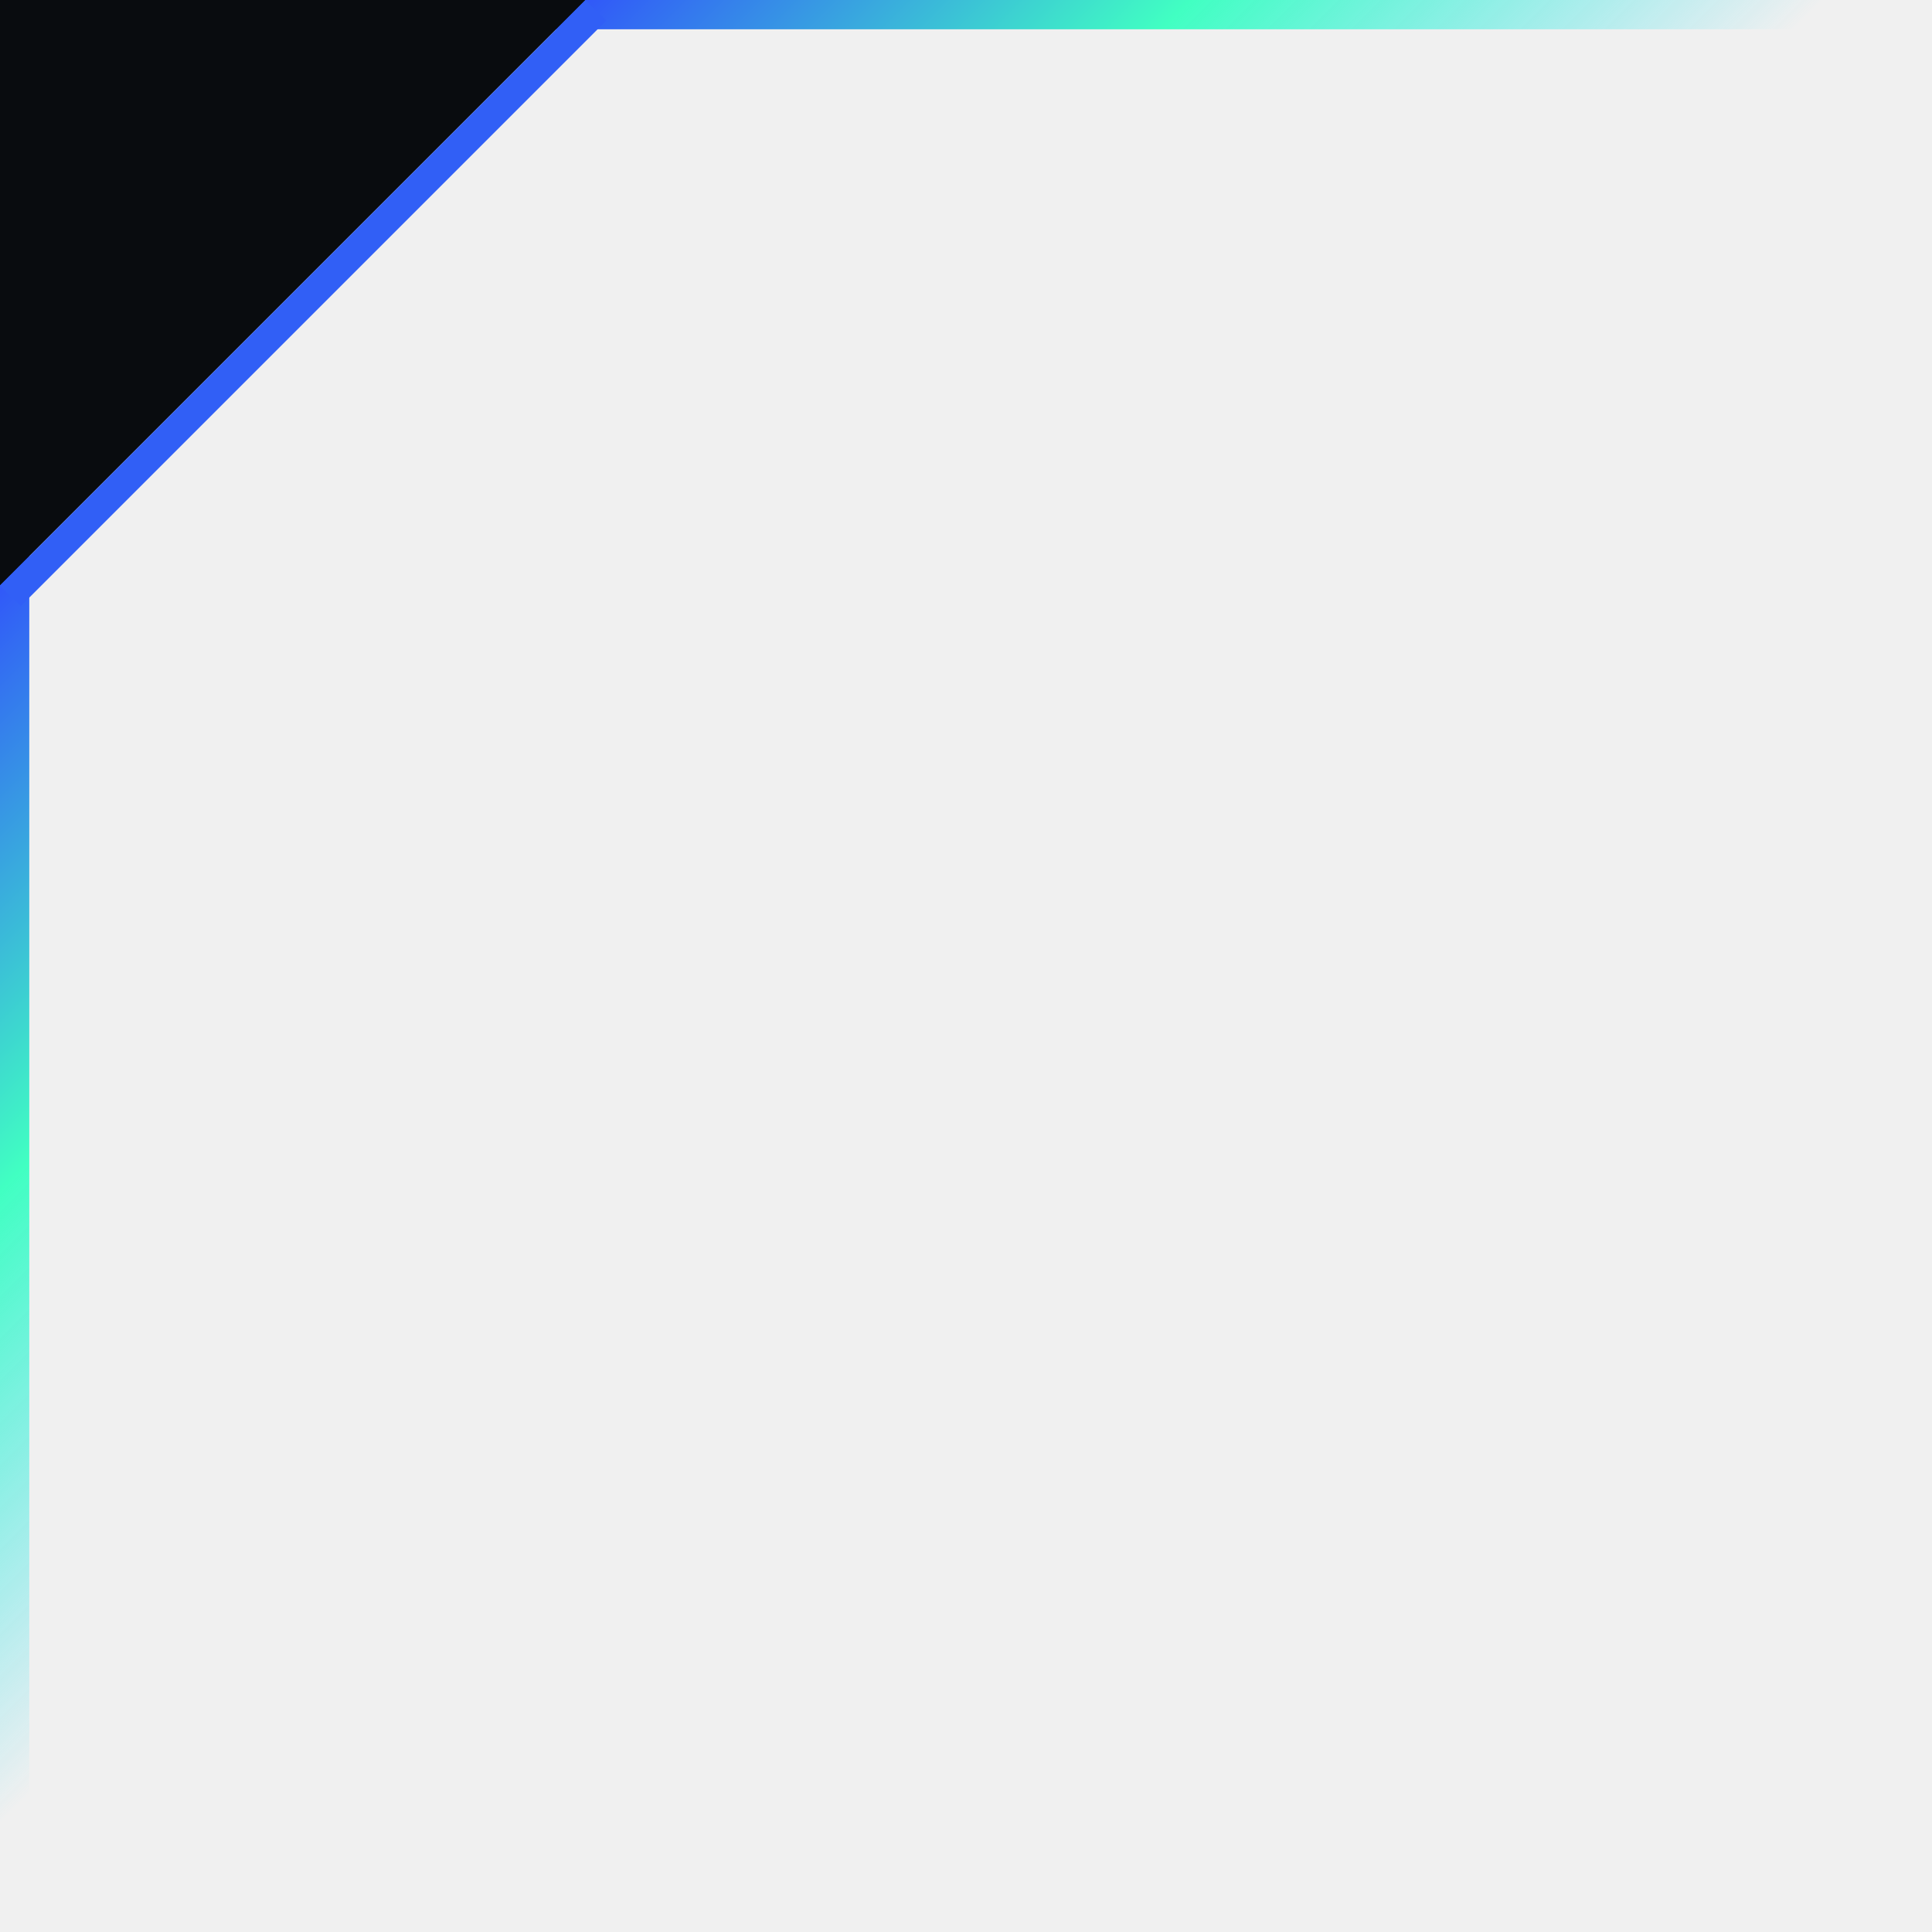
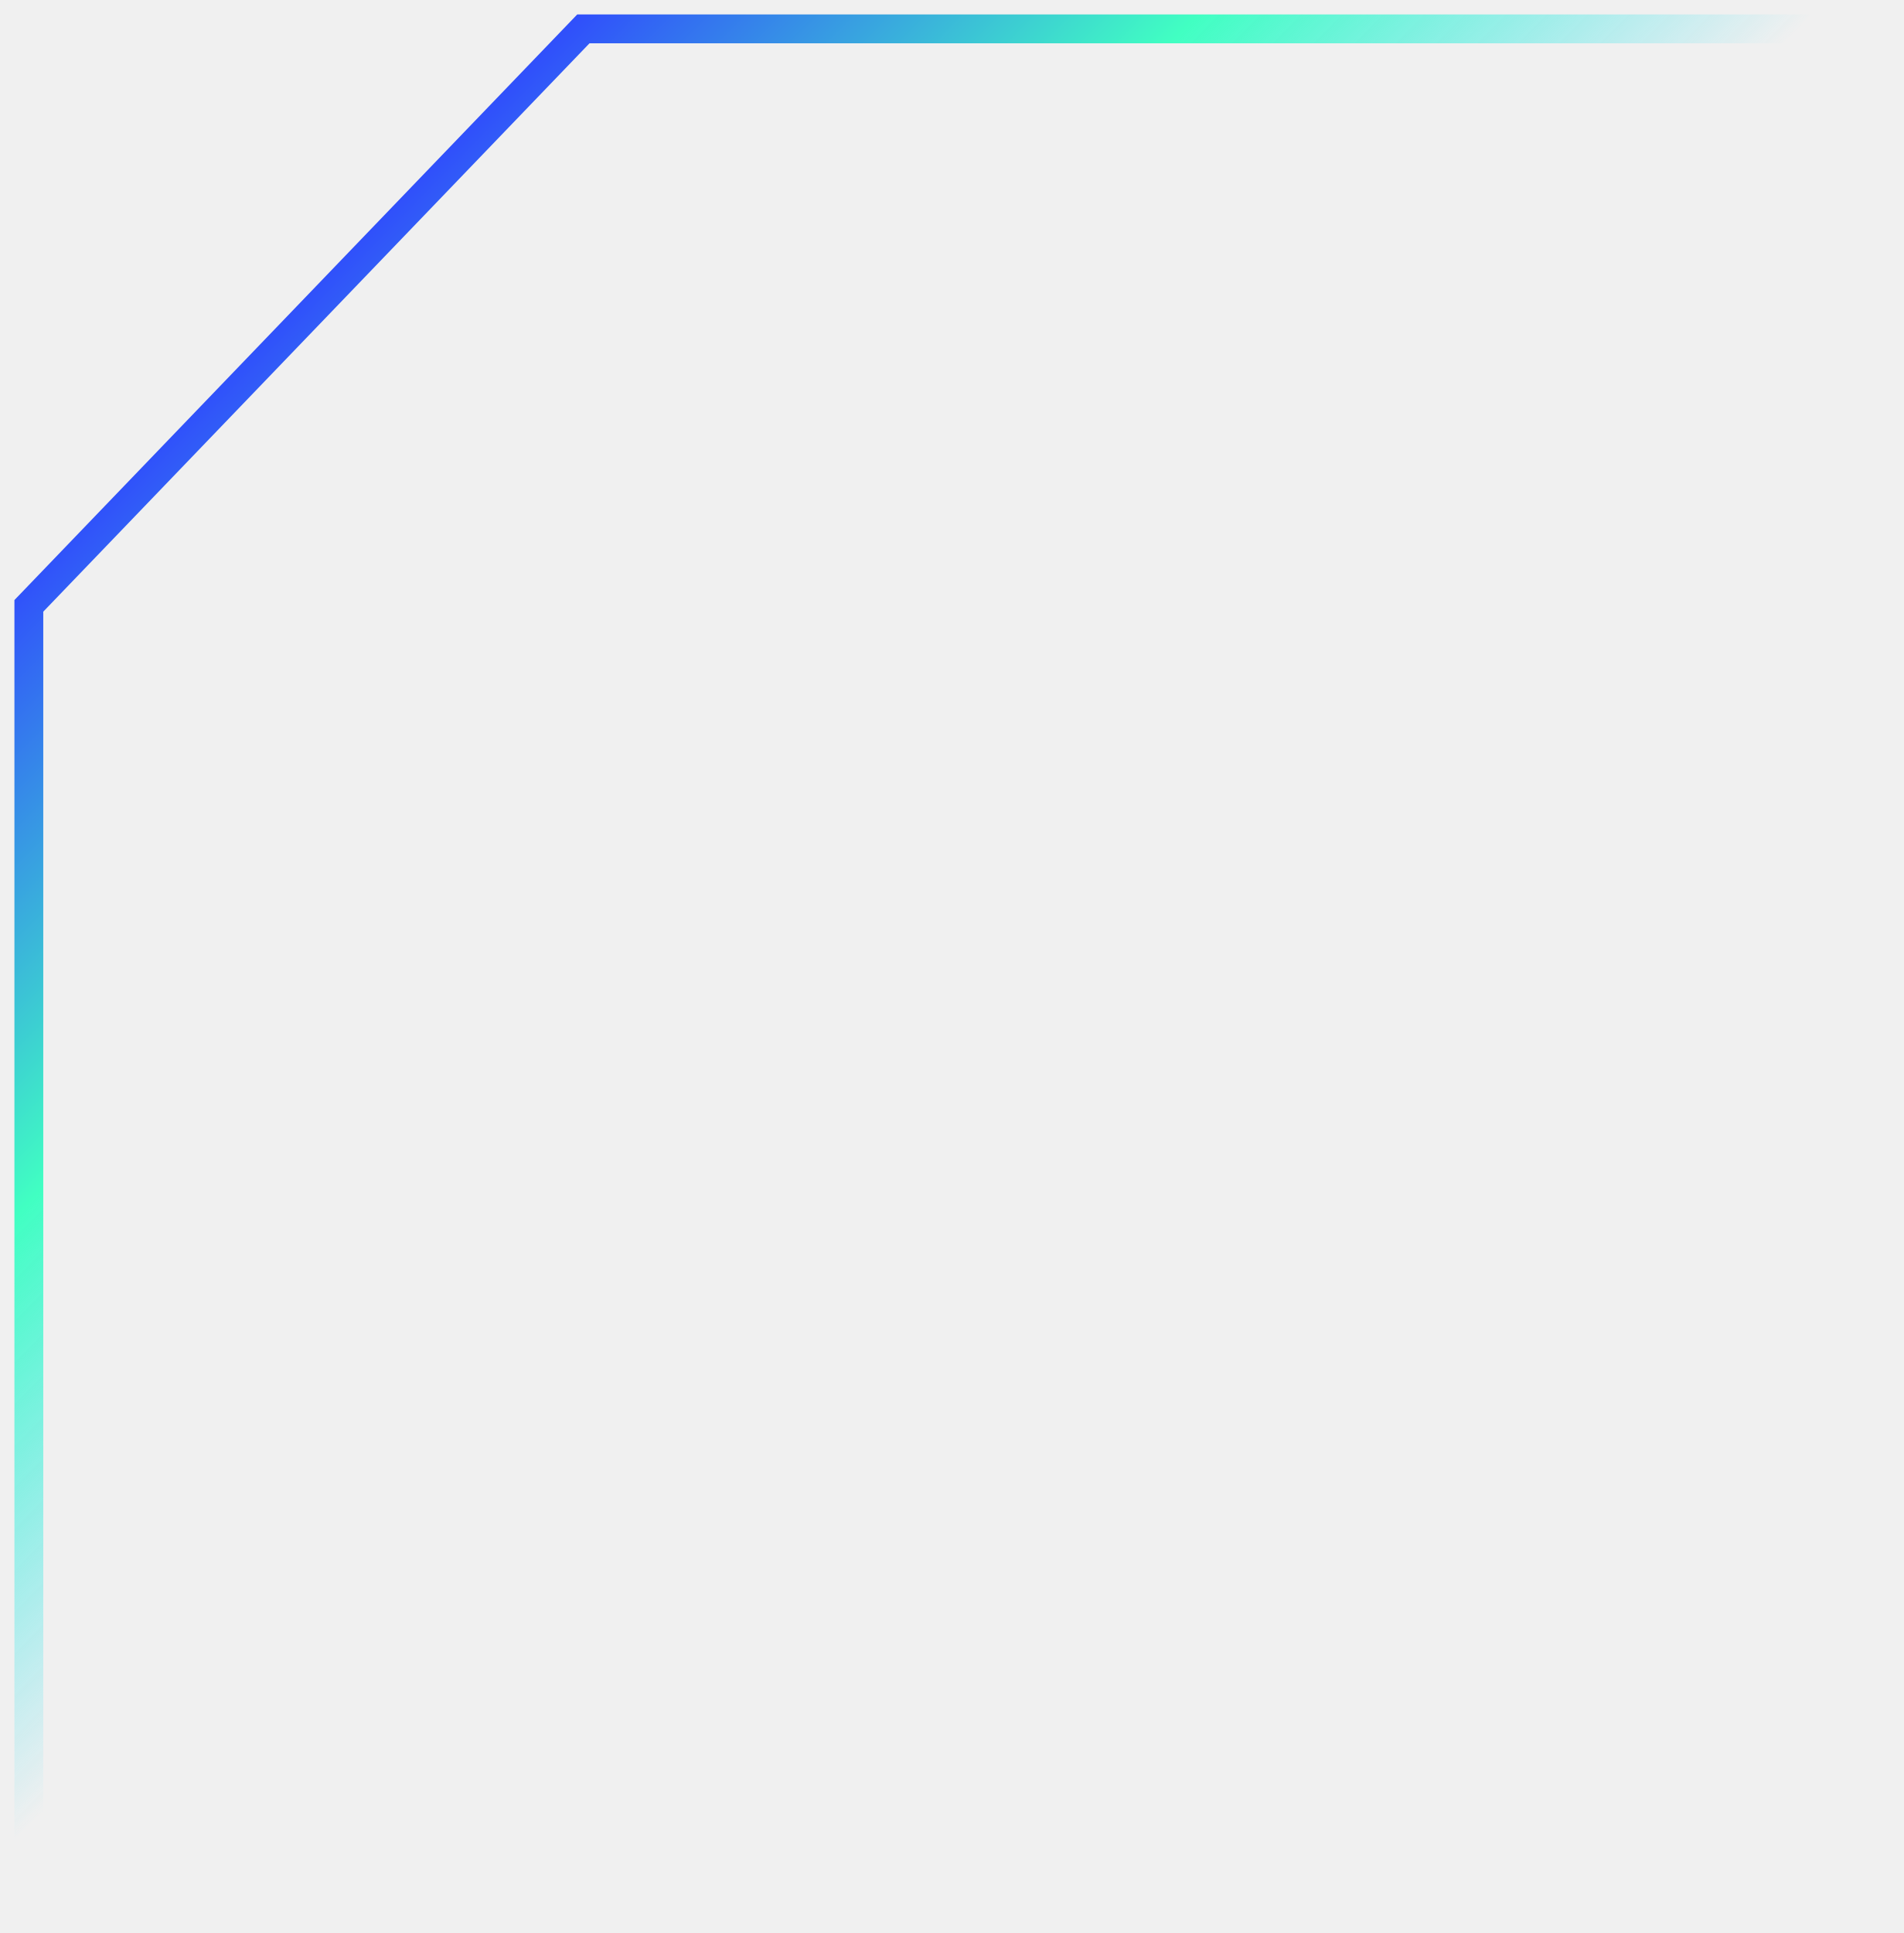
- <svg xmlns="http://www.w3.org/2000/svg" width="66" height="66" viewBox="0 0 66 66" fill="none">
-   <mask id="path-1-inside-1_610_109" fill="white">
-     <path d="M0 0H66V66H0V0Z" />
-   </mask>
-   <path d="M0 0V-1H-1V0H0ZM0 1H66V-1H0V1ZM1 66V0H-1V66H1Z" fill="url(#paint0_linear_610_109)" mask="url(#path-1-inside-1_610_109)" />
-   <path d="M0 20V0H20L0 20Z" fill="#090C0F" />
-   <line x1="20.354" y1="0.354" x2="0.354" y2="20.354" stroke="#315FF6" />
+ <svg xmlns="http://www.w3.org/2000/svg" width="66" height="67" viewBox="0 0 66 67" fill="none">
+   <path d="M1 67V21L20.225 1H66" stroke="url(#paint0_linear_4168_5148)" />
  <defs>
-     <linearGradient id="paint0_linear_610_109" x1="9.5" y1="9.5" x2="54.5" y2="54.5" gradientUnits="userSpaceOnUse">
+     <linearGradient id="paint0_linear_4168_5148" x1="10.356" y1="10.5" x2="55.351" y2="54.813" gradientUnits="userSpaceOnUse">
      <stop stop-color="#3050FB" />
      <stop offset="0.241" stop-color="#41FFC2" />
      <stop offset="0.481" stop-color="#2EDCF9" stop-opacity="0" />
    </linearGradient>
  </defs>
</svg>
